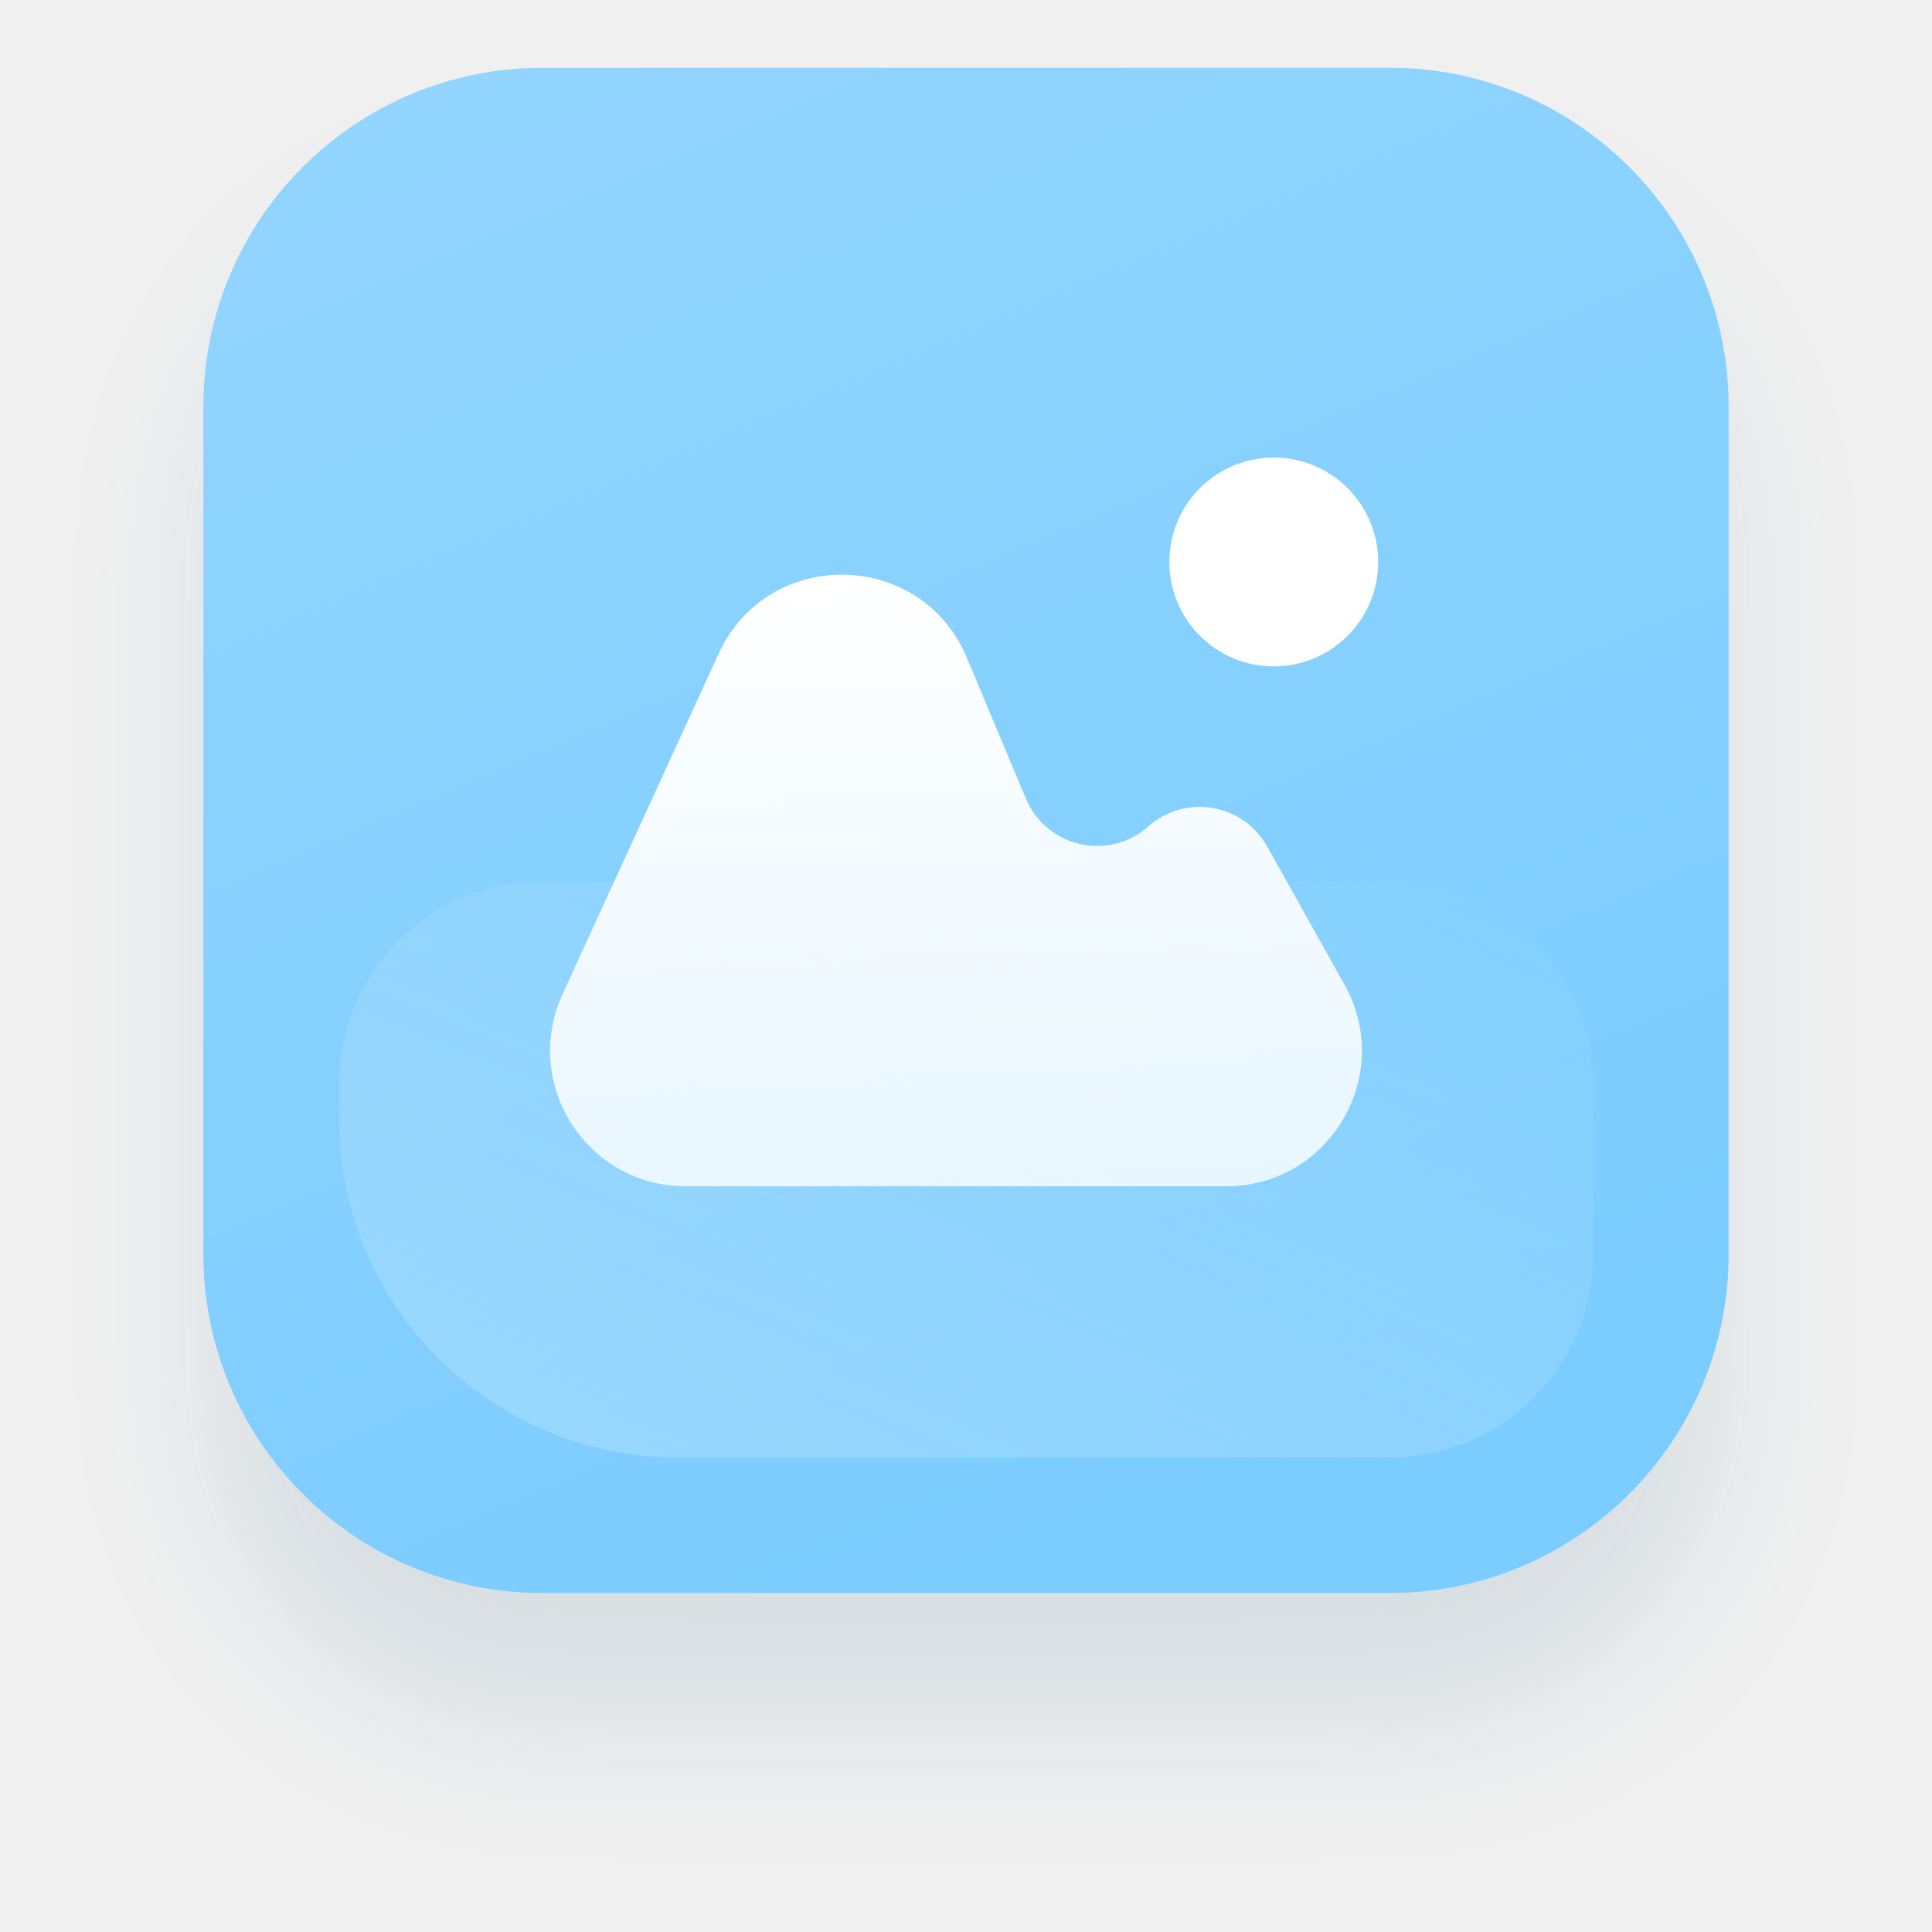
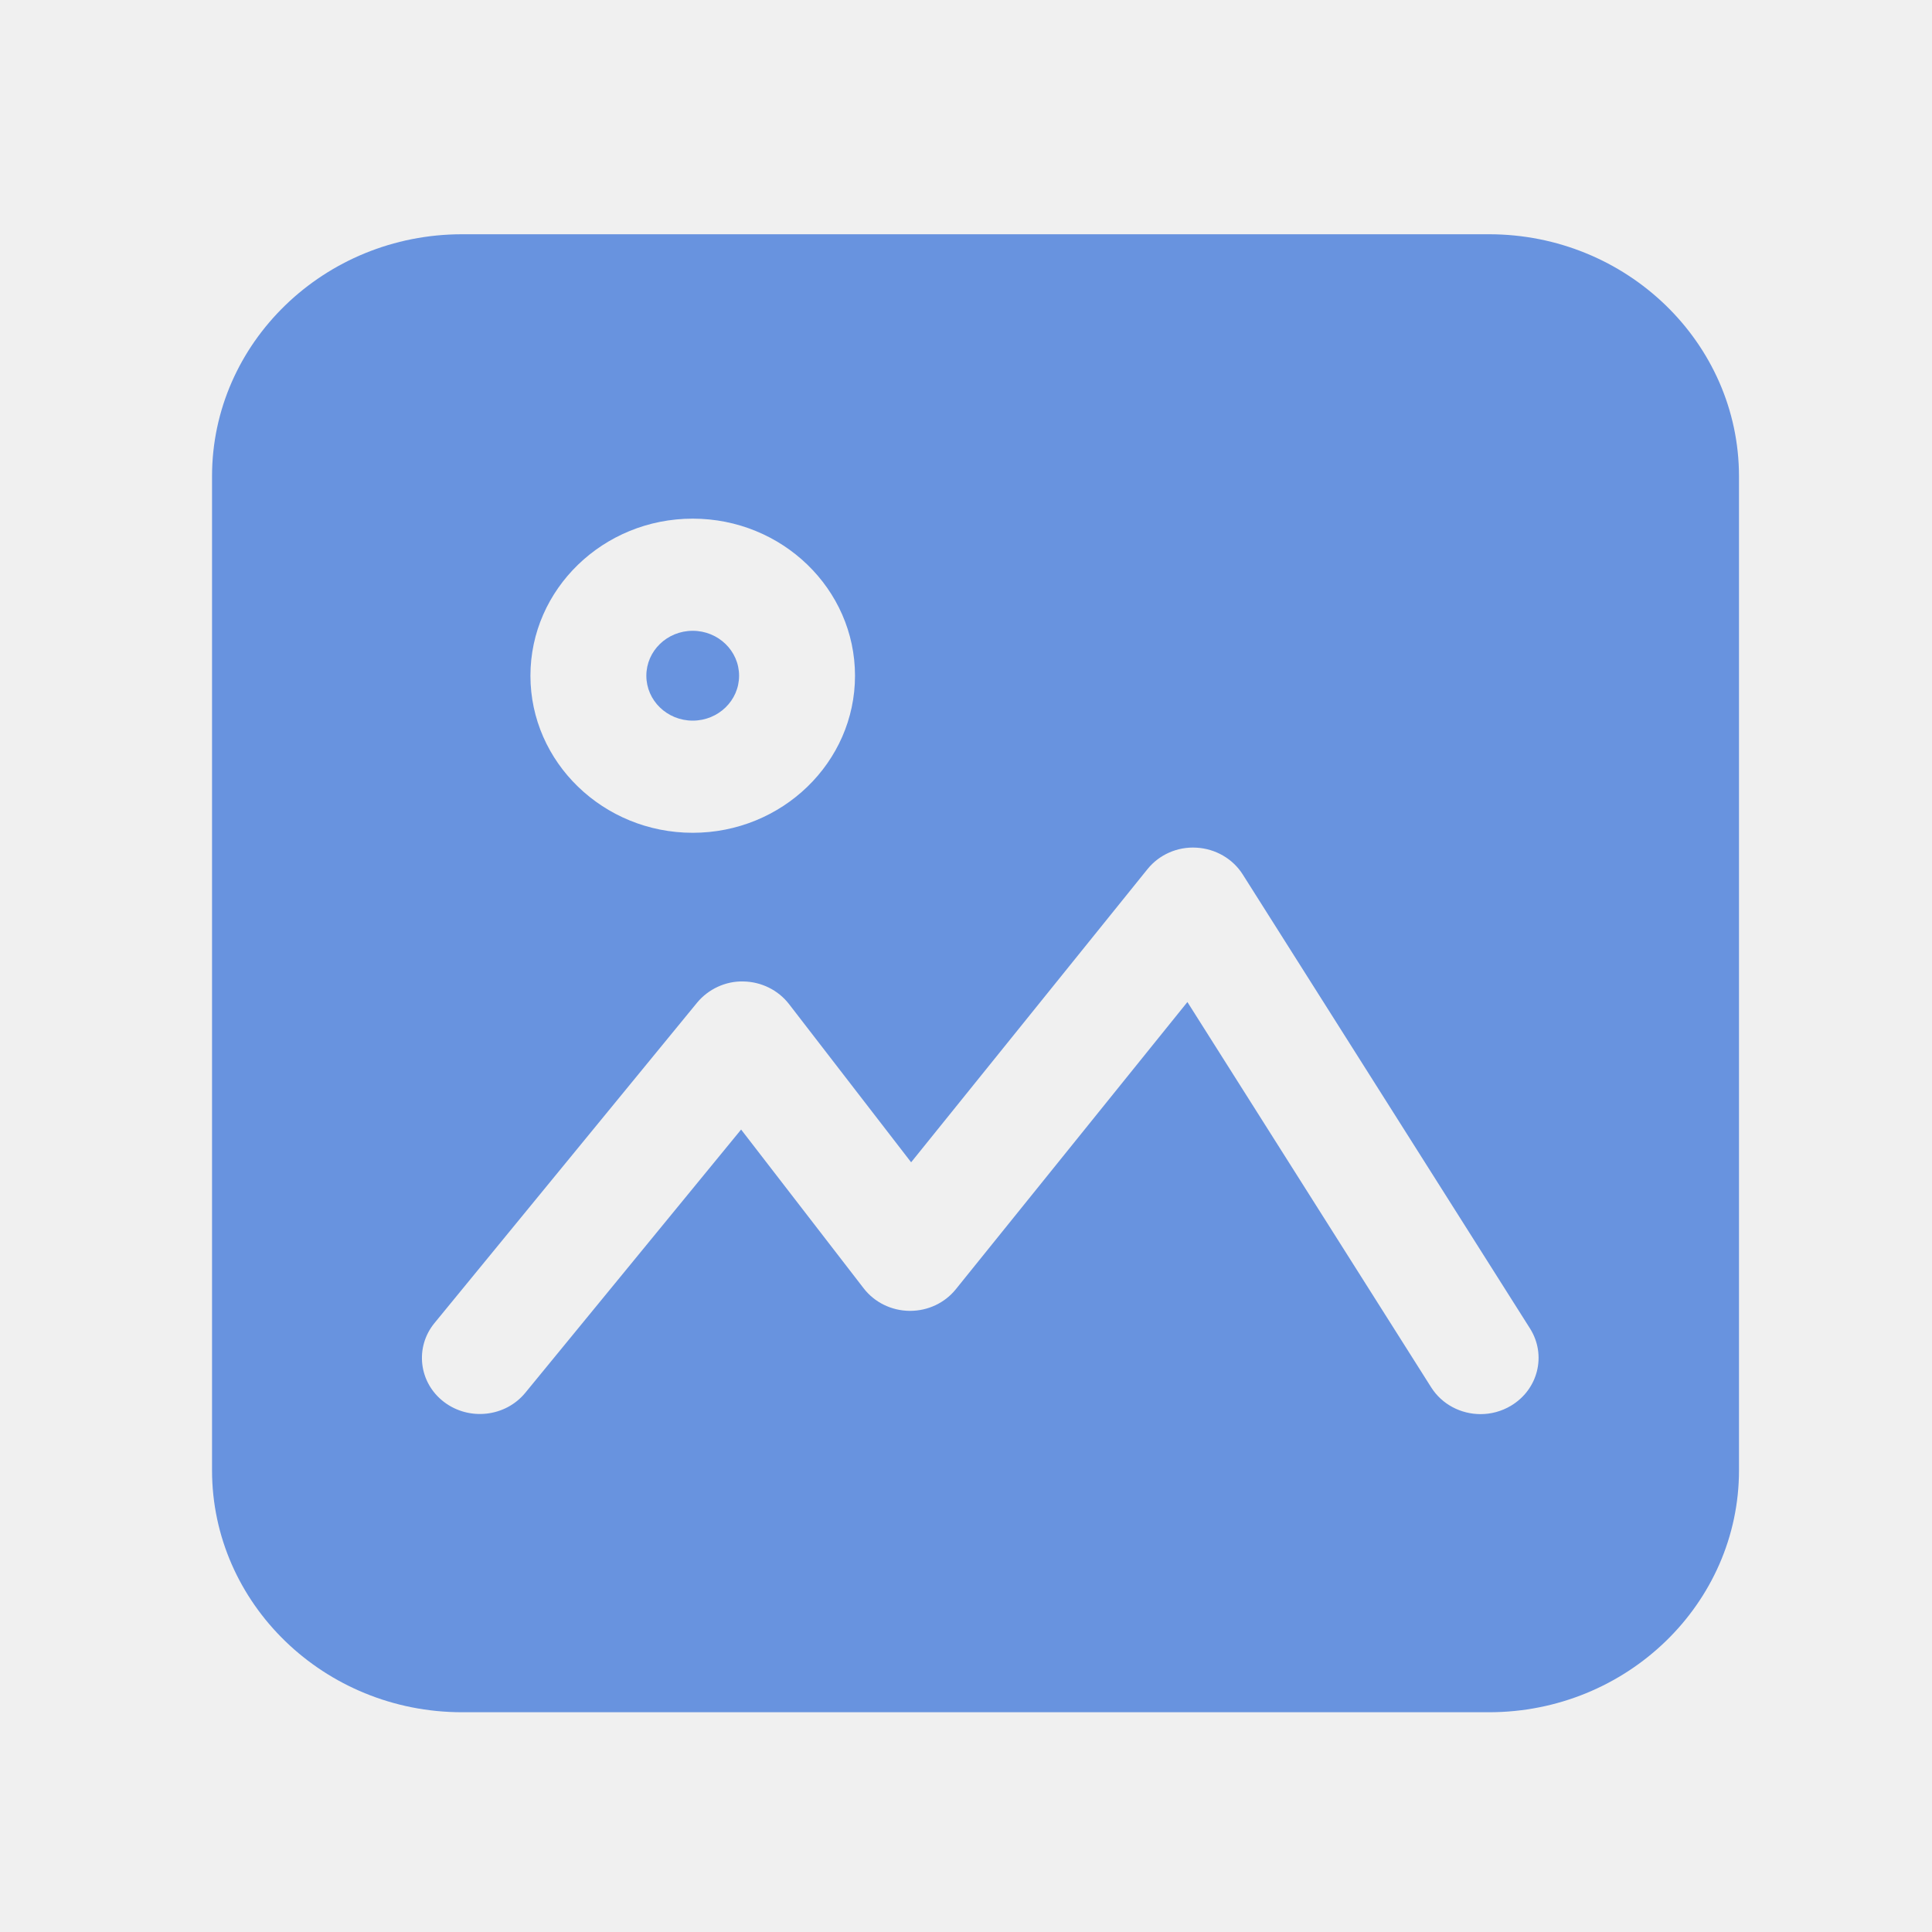
- <svg xmlns="http://www.w3.org/2000/svg" fill="none" version="1.1" width="57" height="57" viewBox="0 0 57 57">
-   <defs>
-     <filter id="master_svg0_15_17283" filterUnits="objectBoundingBox" color-interpolation-filters="sRGB" x="-8" y="-4" width="61" height="61">
-       <feFlood flood-opacity="0" result="BackgroundImageFix" />
-       <feColorMatrix in="SourceAlpha" type="matrix" values="0 0 0 0 0 0 0 0 0 0 0 0 0 0 0 0 0 0 127 0" />
-       <feOffset dy="4" dx="0" />
-       <feGaussianBlur stdDeviation="2" />
-       <feColorMatrix type="matrix" values="0 0 0 0 0.051 0 0 0 0 0.311 0 0 0 0 0.475 0 0 0 0.1 0" />
-       <feBlend mode="normal" in2="BackgroundImageFix" result="effect1_dropShadow" />
-       <feBlend mode="normal" in="SourceGraphic" in2="effect1_dropShadow" result="shape" />
-     </filter>
-     <linearGradient x1="0.089" y1="0.033" x2="0.5" y2="1" id="master_svg1_15_17285">
-       <stop offset="0%" stop-color="#92D5FF" stop-opacity="1" />
-       <stop offset="100%" stop-color="#7BCCFF" stop-opacity="1" />
-     </linearGradient>
-     <linearGradient x1="-0.606" y1="1.559" x2="0.955" y2="-0.176" id="master_svg2_15_17282">
-       <stop offset="0%" stop-color="#AADEFF" stop-opacity="1" />
-       <stop offset="100%" stop-color="#AADEFF" stop-opacity="0" />
-     </linearGradient>
-     <linearGradient x1="0.5" y1="-3.0616171314629196e-17" x2="0.5" y2="1" id="master_svg3_15_17265">
-       <stop offset="0%" stop-color="#FFFFFF" stop-opacity="1" />
-       <stop offset="100%" stop-color="#FFFFFF" stop-opacity="0.8" />
-     </linearGradient>
-   </defs>
-   <g>
-     <g filter="url(#master_svg0_15_17283)">
-       <path d="M6,12C6,6.477,10.477,2,16,2C16,2,41,2,41,2C46.523,2,51,6.477,51,12C51,12,51,37,51,37C51,42.523,46.523,47,41,47C41,47,16,47,16,47C10.477,47,6,42.523,6,37C6,37,6,12,6,12C6,12,6,12,6,12Z" fill="url(#master_svg1_15_17285)" fill-opacity="1" />
-     </g>
-     <g>
-       <path d="M10,32C10,28.686,12.686,26,16,26C16,26,41,26,41,26C44.314,26,47,28.686,47,32C47,32,47,37,47,37C47,40.314,44.314,43,41,43C41,43,20,43,20,43C14.477,43,10,38.523,10,33C10,33,10,32,10,32C10,32,10,32,10,32Z" fill="url(#master_svg2_15_17282)" fill-opacity="1" />
-     </g>
-     <g>
-       <path d="M40.661,16.58C40.661,18.282,39.282,19.661,37.58,19.661C35.879,19.661,34.5,18.282,34.5,16.58C34.5,14.879,35.879,13.5,37.58,13.5C39.282,13.5,40.661,14.879,40.661,16.58C40.661,16.58,40.661,16.58,40.661,16.58Z" fill="#FFFFFF" fill-opacity="1" />
-     </g>
-     <g>
-       <path d="M21.201,19.289C21.201,19.289,16.597,29.333,16.597,29.333C15.383,31.983,17.319,35,20.233,35C20.233,35,36.175,35,36.175,35C39.231,35,41.159,31.712,39.665,29.046C39.665,29.046,37.384,24.972,37.384,24.972C36.673,23.702,34.97,23.415,33.882,24.382C32.714,25.421,30.872,25.002,30.267,23.56C30.267,23.56,28.526,19.408,28.526,19.408C27.179,16.195,22.653,16.121,21.201,19.289C21.201,19.289,21.201,19.289,21.201,19.289Z" fill="url(#master_svg3_15_17265)" fill-opacity="1" />
-     </g>
-   </g>
+ <svg xmlns="http://www.w3.org/2000/svg" t="1698048921554" class="icon" viewBox="0 0 1024 1024" version="1.1" p-id="21560" width="128" height="128">
+   <path d="M342.579 358.144a24.576 23.808 0 1 0 49.152 0 24.576 23.808 0 1 0-49.152 0Z" fill="#6893DF" p-id="21561" />
+   <path d="M789.197 124.16H244.89c-73.062 0-132.506 57.549-132.506 128.256v526.848c0 70.707 59.443 128.256 132.506 128.256h544.307c73.062 0 132.506-57.549 132.506-128.256V252.416c-0.051-70.707-59.494-128.256-132.506-128.256zM367.155 274.893c47.462 0 86.016 37.376 86.016 83.251s-38.605 83.251-86.016 83.251-86.016-37.376-86.016-83.251 38.554-83.251 86.016-83.251z m433.613 470.221c-5.018 2.97-10.547 4.403-16.026 4.403-10.342 0-20.429-5.069-26.214-14.234l-129.178-204.186-122.778 152.269c-5.837 7.219-14.746 11.418-24.218 11.418h-0.307c-9.574-0.102-18.534-4.506-24.269-11.93l-64.973-84.173-114.381 139.52c-10.547 12.851-29.85 15.002-43.162 4.813-13.312-10.189-15.514-28.928-4.966-41.779l139.162-169.779c5.939-7.219 15.155-11.52 24.525-11.264 9.523 0.154 18.432 4.557 24.166 11.93l64.768 83.917 125.286-155.392c6.195-7.68 15.872-11.981 25.958-11.366 10.035 0.563 19.2 5.837 24.474 14.131l152.32 240.742c8.858 14.08 4.301 32.358-10.189 40.96z" fill="#6893DF" p-id="21562" />
</svg>
